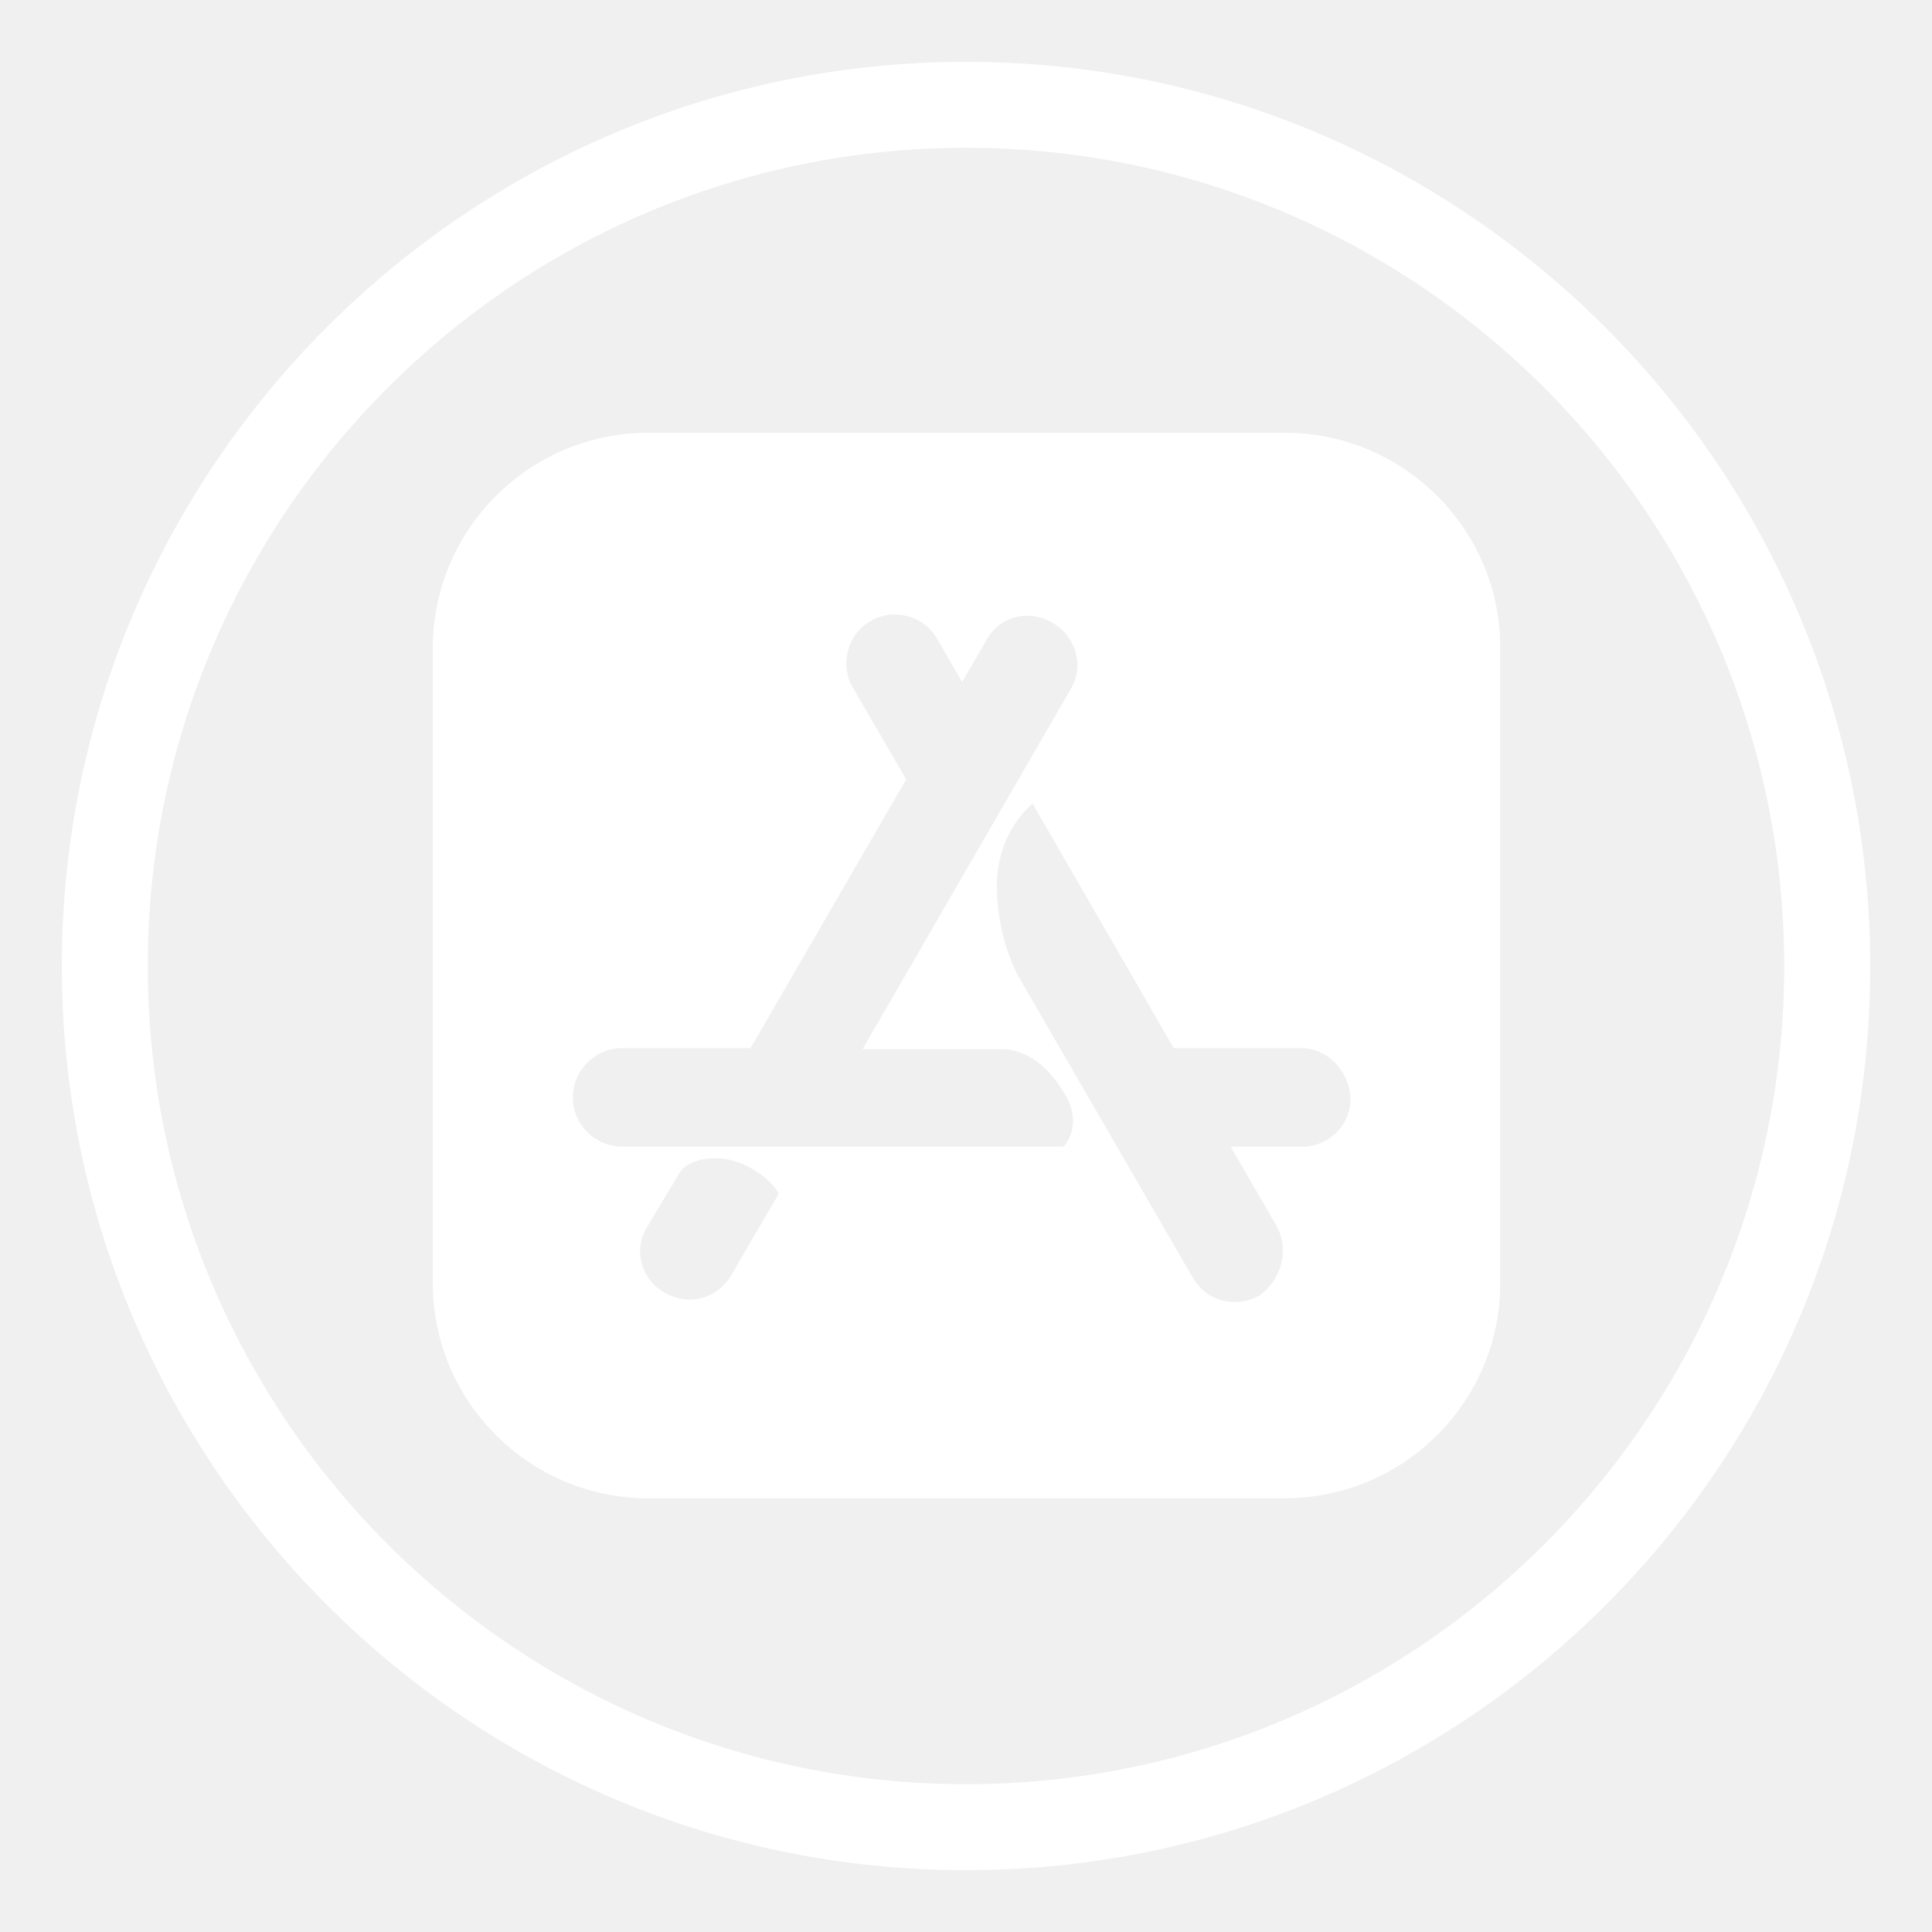
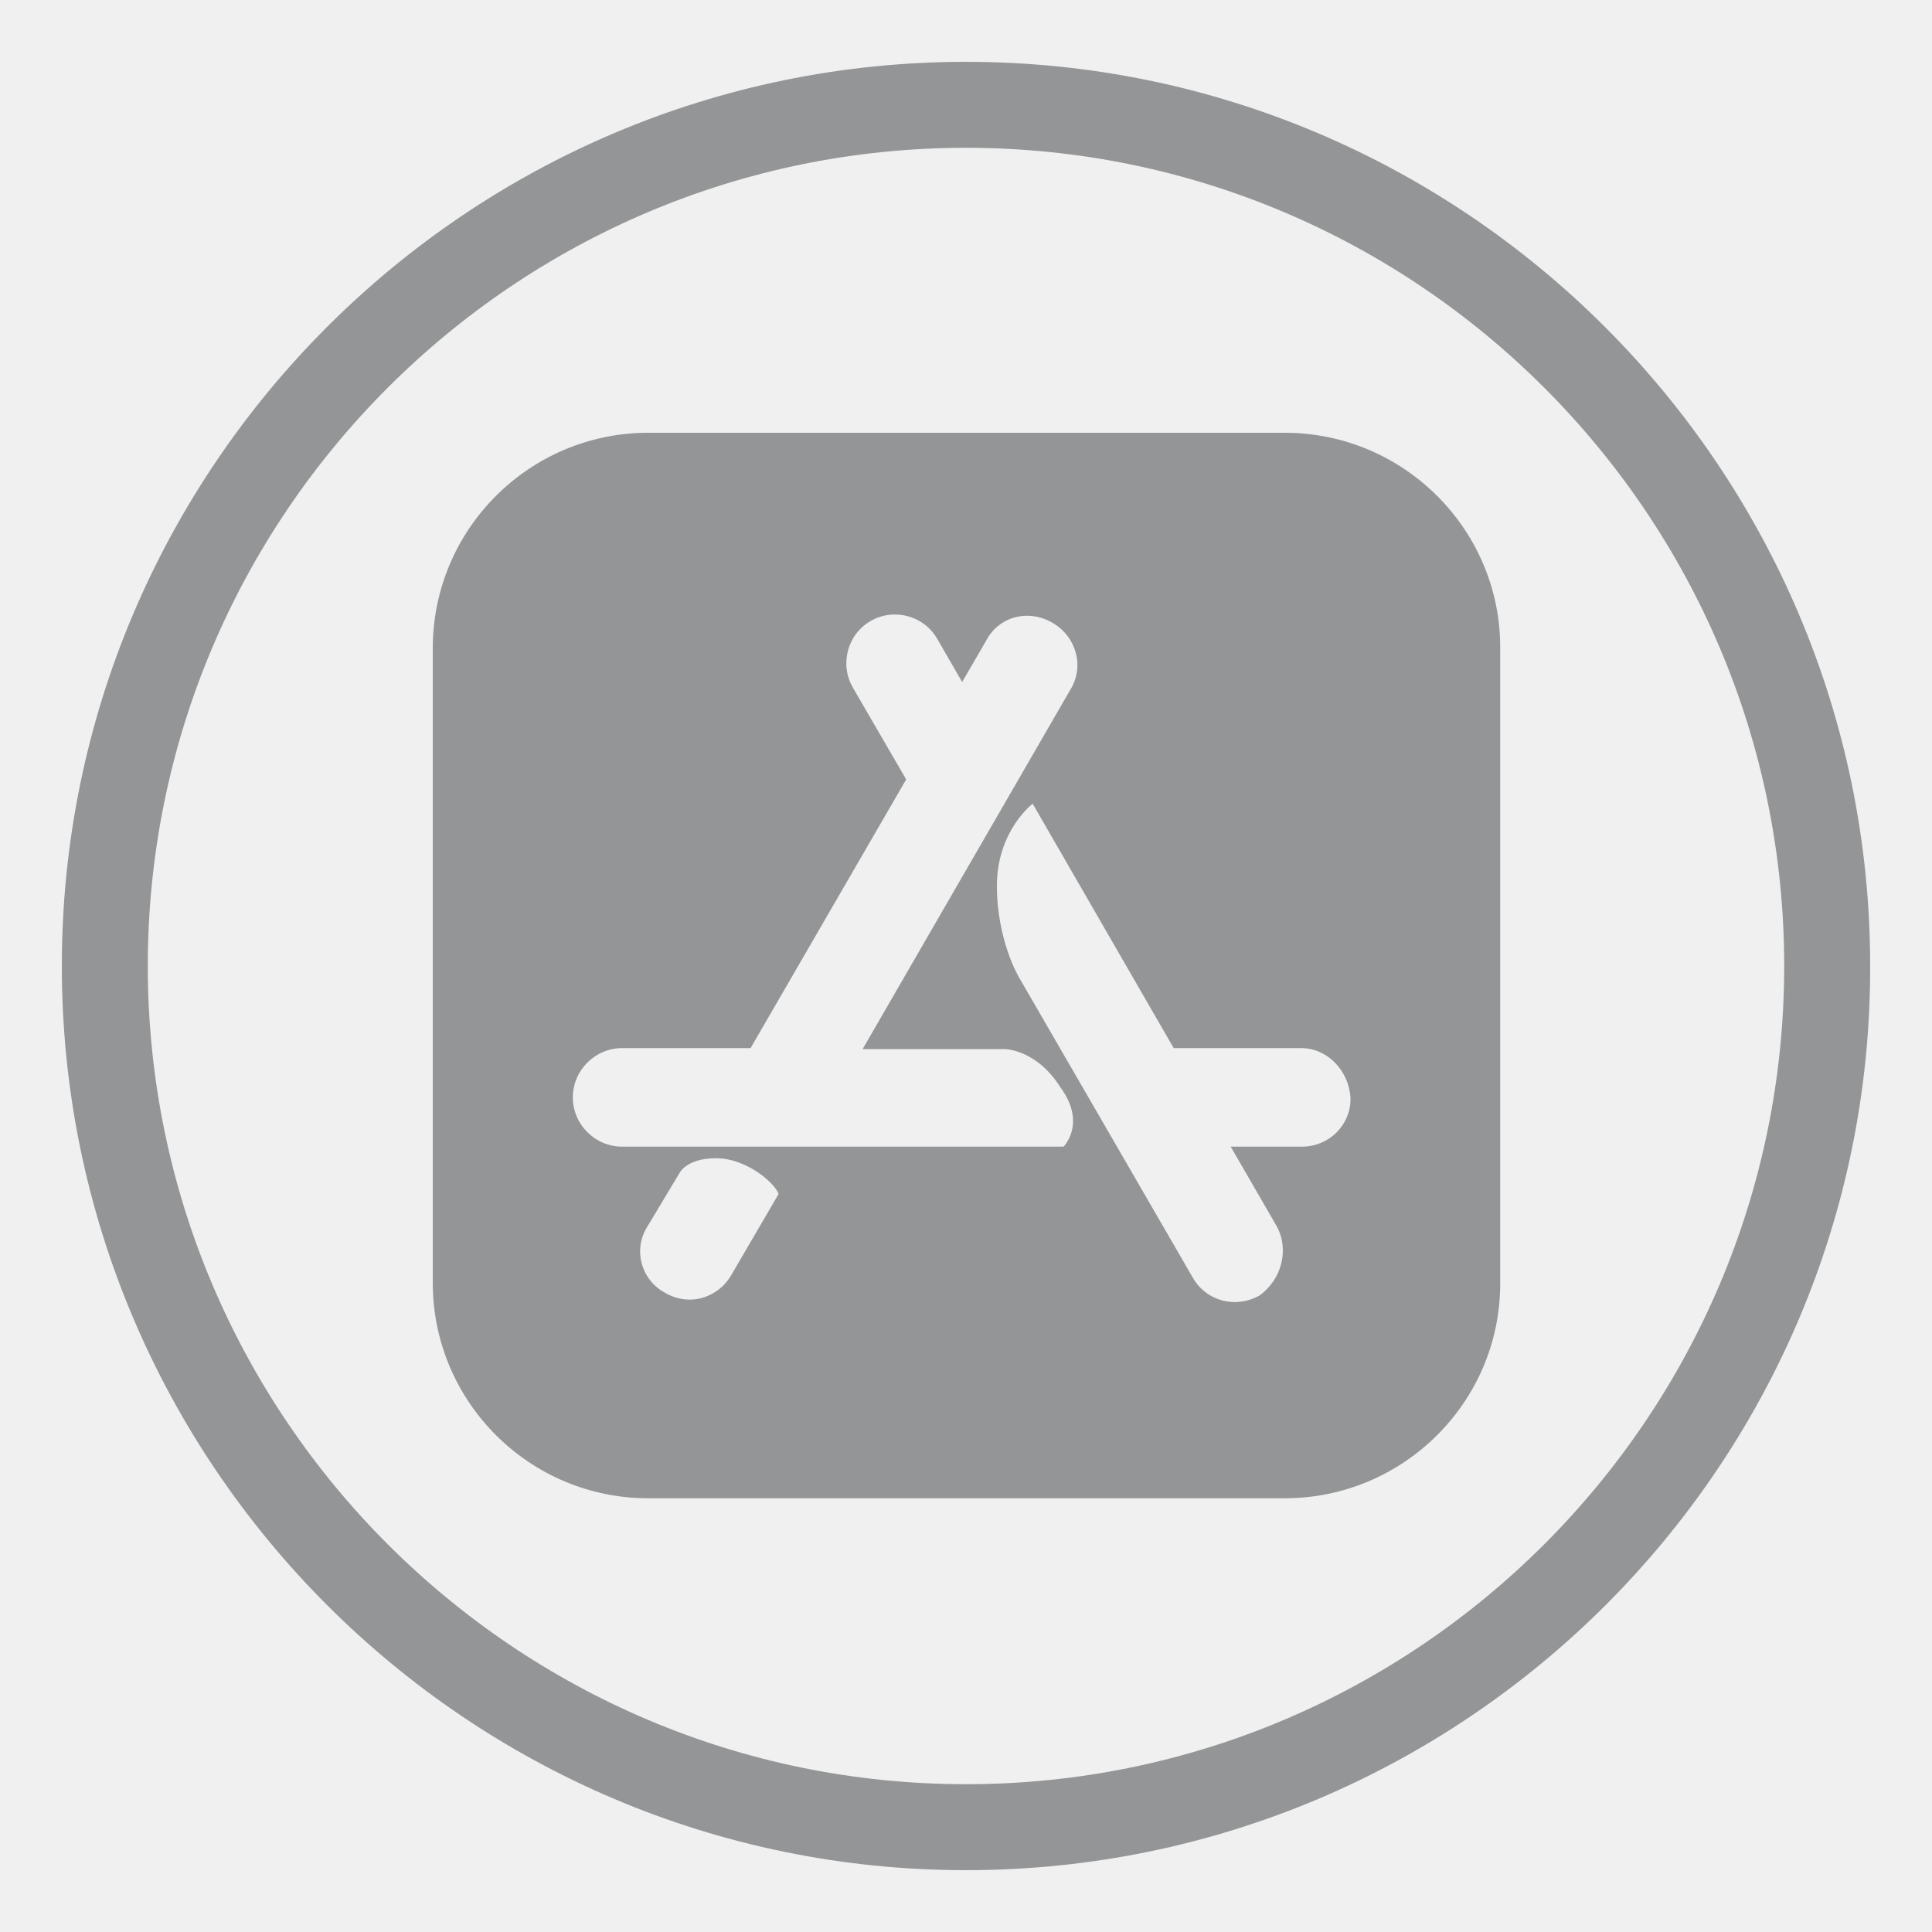
<svg xmlns="http://www.w3.org/2000/svg" version="1.1" id="Capa_1" x="0px" y="0px" viewBox="0 0 200 200" style="enable-background:new 0 0 200 200;" xml:space="preserve">
  <style type="text/css">
- 	.st0{fill:#ffffff;}
+ 	.st0{fill:#949596;}
</style>
  <g>
    <g>
      <path class="st0" d="M100,193.6c-51.6,0-93.6-42-93.6-93.6S48.4,6.4,100,6.4s93.6,42,93.6,93.6C193.7,151.6,151.7,193.6,100,193.6    z M100,15.3c-46.7,0-84.7,38-84.7,84.7c0,46.7,38,84.7,84.7,84.7s84.7-38,84.7-84.7C184.7,53.3,146.7,15.3,100,15.3z" />
    </g>
    <g>
      <path class="st0" d="M133,44.8H67.1c-12.3,0-22.3,10-22.3,22.3v65.7c0,12.3,10,22.3,22.3,22.3H133c12.3,0,22.3-10,22.3-22.2V67    C155.3,54.8,145.3,44.8,133,44.8z M75.7,132c-1.4,2.4-4.4,3.3-6.9,1.8c-2.4-1.3-3.3-4.4-1.8-6.8l3.3-5.5c0,0,0.7-1.6,3.8-1.6    c3.3,0,6.2,2.7,6.5,3.7L75.7,132z M110.1,118.7H64.4c-2.8,0-5.1-2.3-5.1-5.1s2.3-5.1,5.1-5.1h13.3l16.1-27.8    c0-0.1-0.1-0.1-0.1-0.2l-5.4-9.3c-1.4-2.4-0.6-5.5,1.8-6.9s5.5-0.6,6.9,1.8l2.6,4.5l2.5-4.3c1.3-2.5,4.4-3.3,6.9-1.8    c2.4,1.4,3.3,4.5,1.8,6.9l-21.5,37.2H104c0,0,3.3,0,5.8,4C112.5,116.3,110.1,118.7,110.1,118.7z M134.8,118.7h-7.4l4.8,8.3    c1.3,2.5,0.4,5.5-1.8,7.1c-2.5,1.4-5.5,0.6-6.9-1.8l-18-31.1c0,0-2.3-3.8-2.3-9.5s3.7-8.5,3.7-8.5l14.6,25.3h13.2    c2.7,0,4.9,2.3,5.1,5.1C139.9,116.4,137.6,118.7,134.8,118.7z" />
    </g>
  </g>
</svg>
